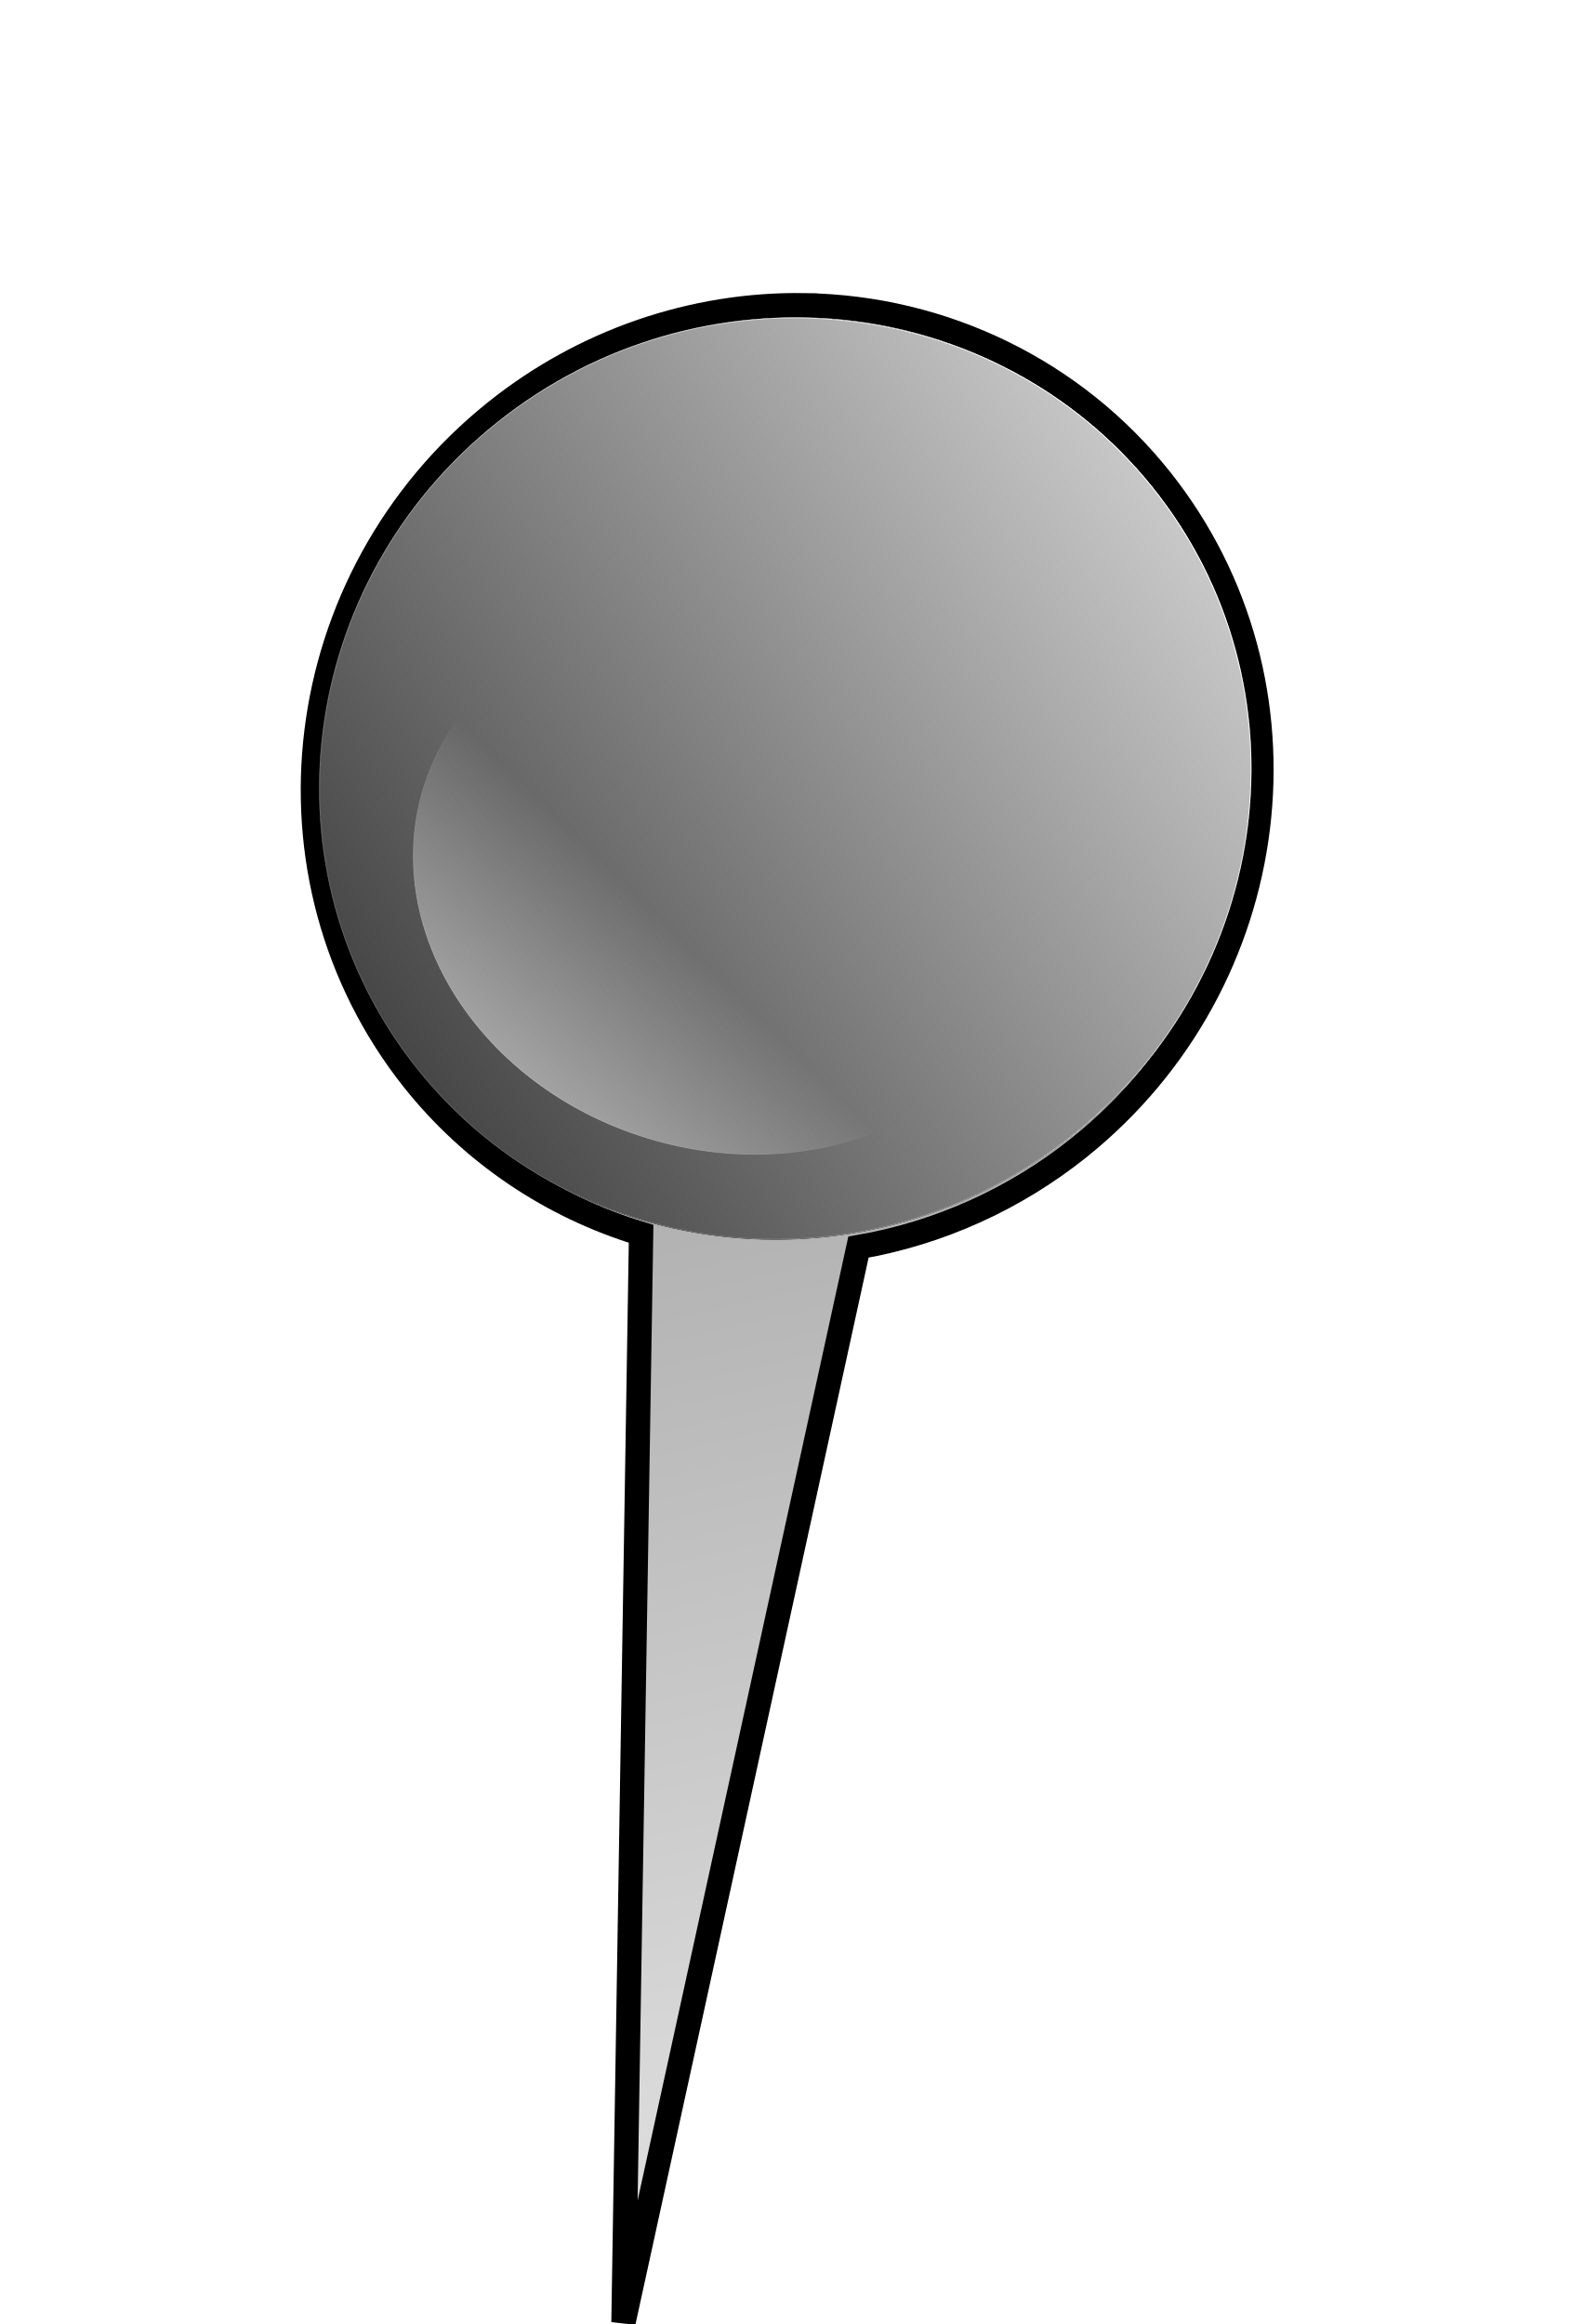
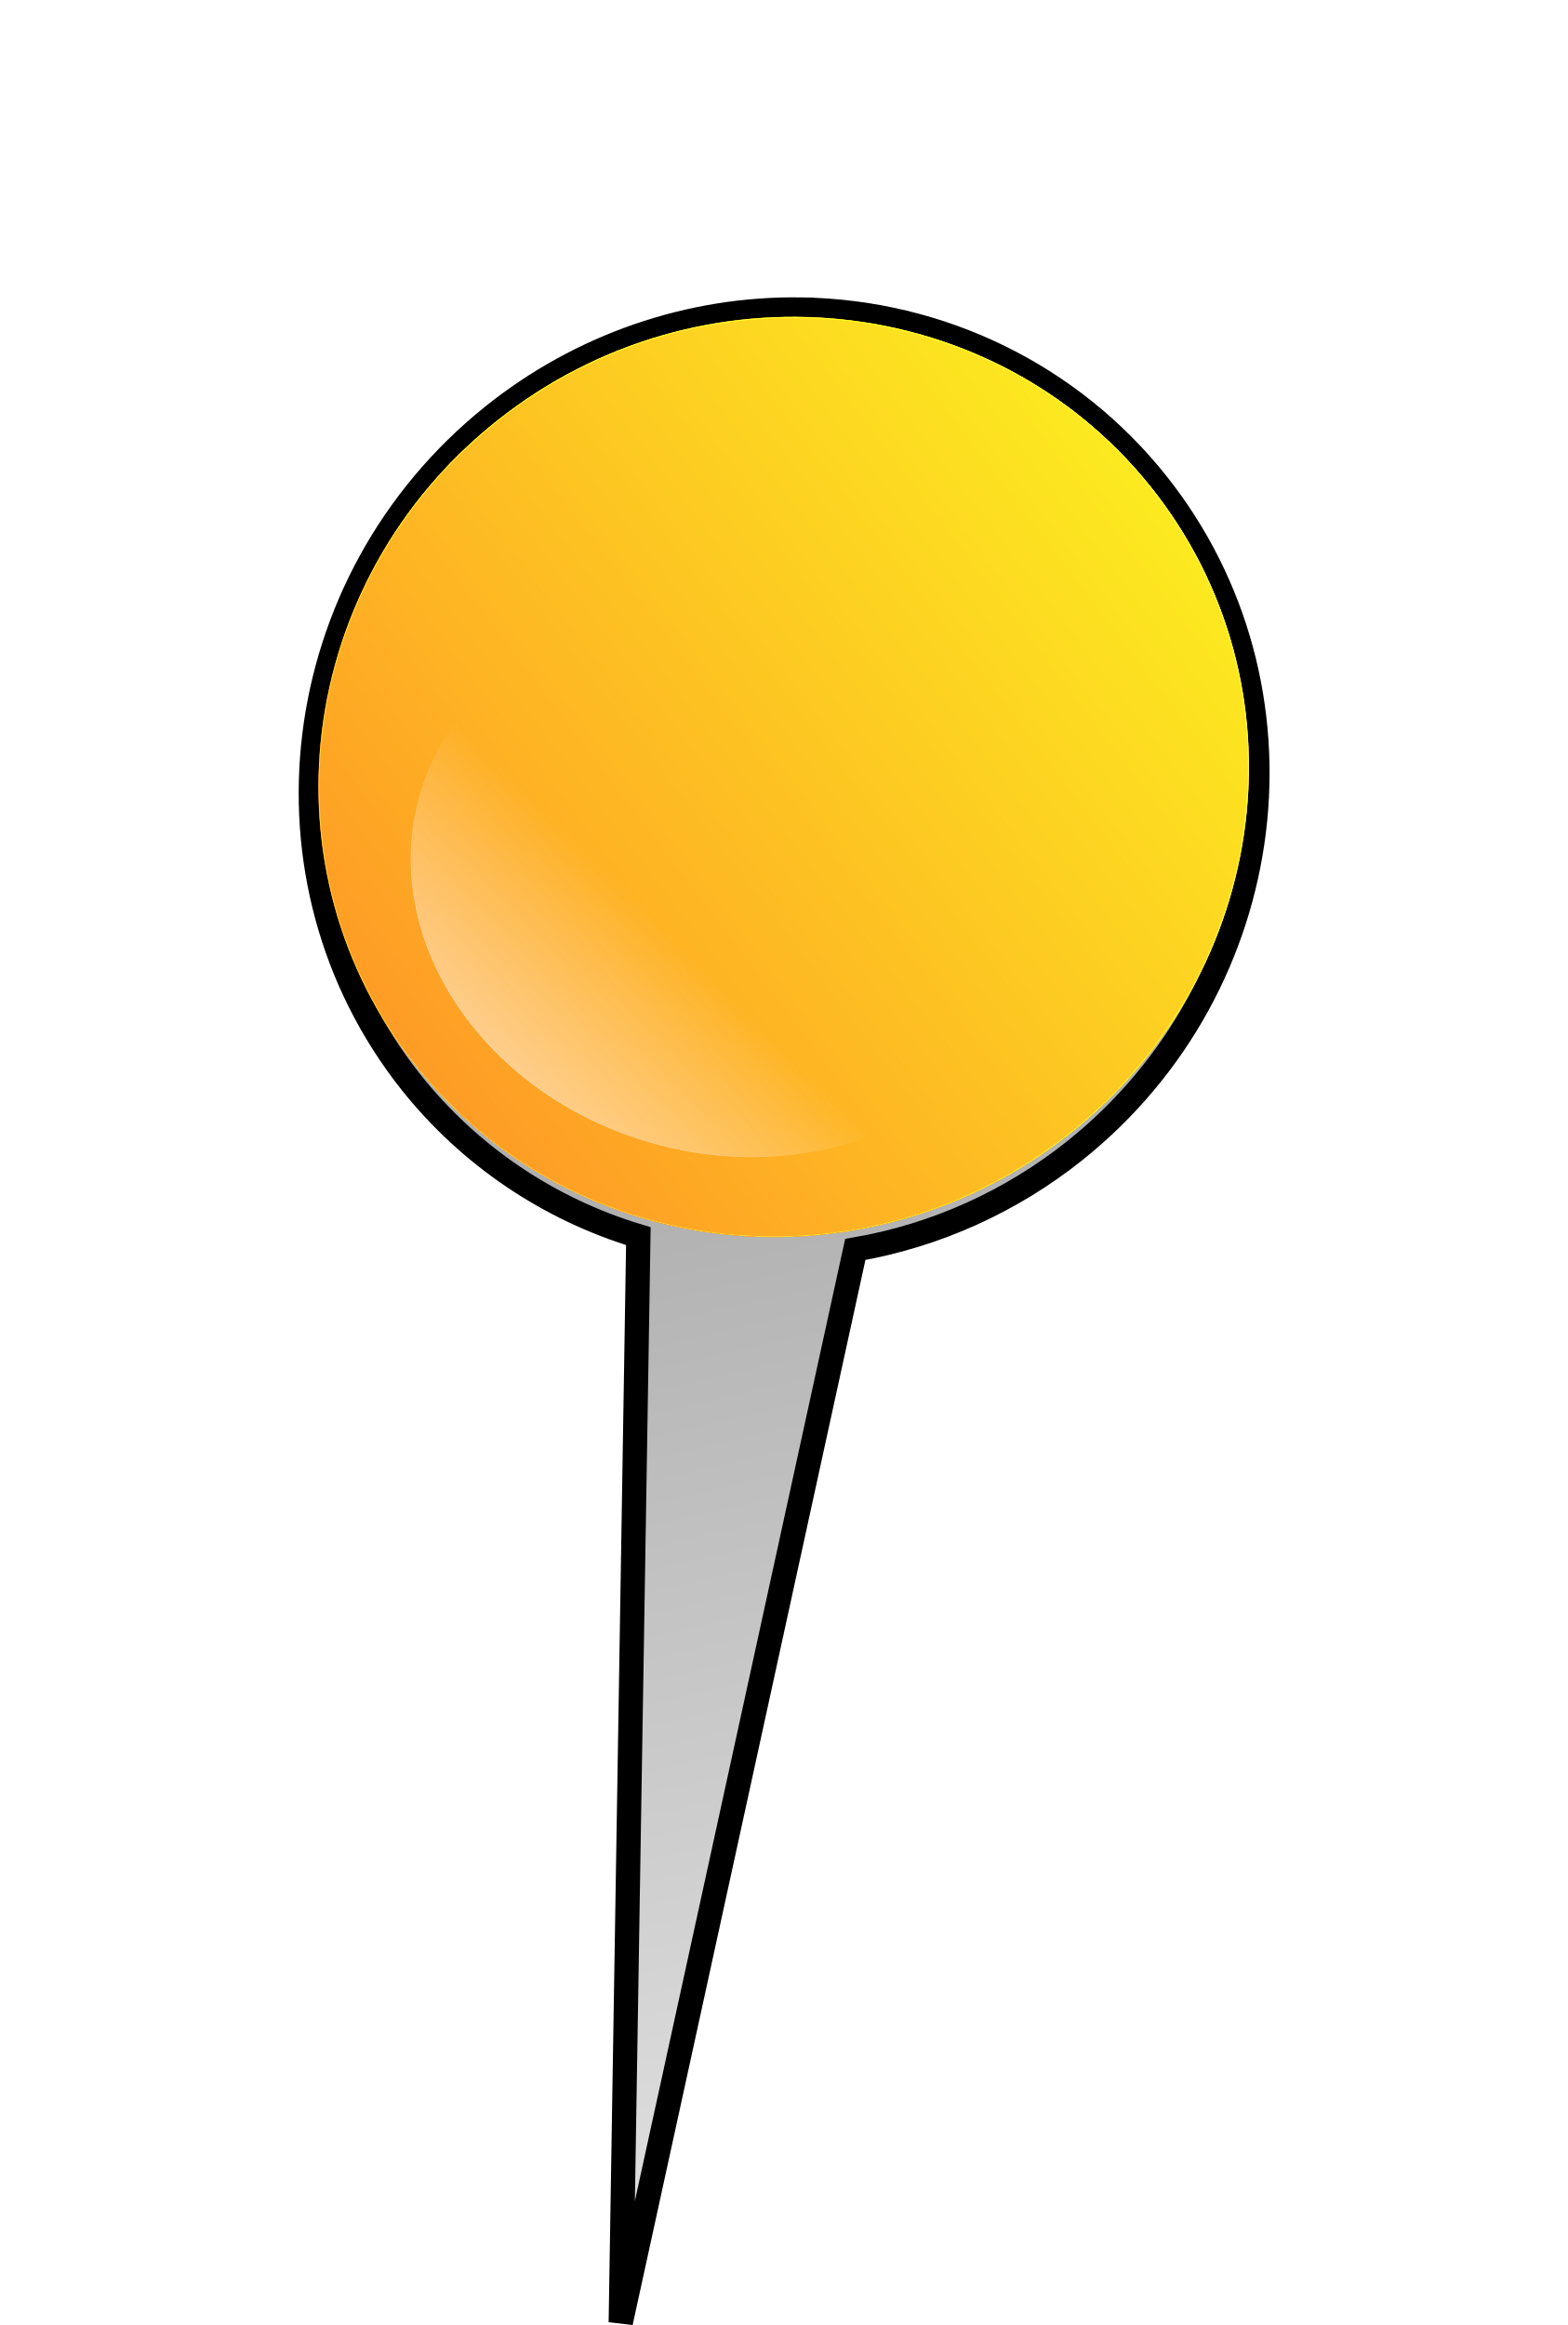
- <svg xmlns="http://www.w3.org/2000/svg" xmlns:xlink="http://www.w3.org/1999/xlink" id="svg8" version="1.1" viewBox="0 0 170.817 252.751" height="252.751mm" width="170.817mm" style="enable-background:new">
+ <svg xmlns="http://www.w3.org/2000/svg" xmlns:xlink="http://www.w3.org/1999/xlink" id="svg8" version="1.1" viewBox="0 0 170.817 253.382" height="253.382mm" width="170.817mm" style="enable-background:new">
  <defs id="defs2">
    <linearGradient id="linearGradient5300">
      <stop style="stop-color:#e3e3e3;stop-opacity:1" offset="0" id="stop5296" />
      <stop style="stop-color:#afafaf;stop-opacity:1" offset="1" id="stop5298" />
    </linearGradient>
    <linearGradient id="linearGradient5292">
      <stop style="stop-color:#ffffff;stop-opacity:1" offset="0" id="stop5288" />
      <stop style="stop-color:#ffffff;stop-opacity:0" offset="1" id="stop5290" />
    </linearGradient>
    <linearGradient id="linearGradient5233">
-       <stop style="stop-color:#f2f2f2;stop-opacity:1" offset="0" id="stop5229" />
-       <stop style="stop-color:#0e0e0e;stop-opacity:1" offset="1" id="stop5231" />
+       <stop style="stop-color:#fcf11f;stop-opacity:1" offset="0" id="stop5229" />
+       <stop style="stop-color:#ff8327;stop-opacity:1" offset="1" id="stop5231" />
    </linearGradient>
    <filter style="color-interpolation-filters:sRGB" id="filter4408">
      <feConvolveMatrix targetY="1" targetX="1" in="SourceGraphic" divisor="1" kernelMatrix="0 -0.3 0 -0.3 2.2 -0.3 0 -0.3 0" order="3 3" result="result1" id="feConvolveMatrix4404" />
      <feBlend in2="SourceGraphic" mode="normal" result="result2" id="feBlend4406" />
    </filter>
    <filter style="color-interpolation-filters:sRGB" id="filter4408-2">
      <feConvolveMatrix targetY="1" targetX="1" in="SourceGraphic" divisor="1" kernelMatrix="0 -0.3 0 -0.3 2.2 -0.3 0 -0.3 0" order="3 3" result="result1" id="feConvolveMatrix4404-4" />
      <feBlend in2="SourceGraphic" mode="normal" result="result2" id="feBlend4406-8" />
    </filter>
    <linearGradient xlink:href="#linearGradient5292" id="linearGradient5294" x1="57.08" y1="131.578" x2="-61.124" y2="56.457" gradientUnits="userSpaceOnUse" />
    <linearGradient xlink:href="#linearGradient5300" id="linearGradient5302" x1="-111.125" y1="294.732" x2="-92.829" y2="119.295" gradientUnits="userSpaceOnUse" gradientTransform="matrix(1.853396,-0.499274,0.1077175,0.6860902,99.30273,-49.88192)" />
    <filter style="color-interpolation-filters:sRGB" id="filter4408-8">
      <feConvolveMatrix targetY="1" targetX="1" in="SourceGraphic" divisor="1" kernelMatrix="0 -0.3 0 -0.3 2.2 -0.3 0 -0.3 0" order="3 3" result="result1" id="feConvolveMatrix4404-8" />
      <feBlend in2="SourceGraphic" mode="normal" result="result2" id="feBlend4406-1" />
    </filter>
    <filter style="color-interpolation-filters:sRGB" id="filter4408-2-1">
      <feConvolveMatrix targetY="1" targetX="1" in="SourceGraphic" divisor="1" kernelMatrix="0 -0.3 0 -0.3 2.2 -0.3 0 -0.3 0" order="3 3" result="result1" id="feConvolveMatrix4404-4-1" />
      <feBlend in2="SourceGraphic" mode="normal" result="result2" id="feBlend4406-8-0" />
    </filter>
    <filter style="color-interpolation-filters:sRGB" id="filter5391">
      <feGaussianBlur stdDeviation="5" result="fbSourceGraphic" id="feGaussianBlur5383" />
      <feGaussianBlur stdDeviation="0.01" in="SourceGraphic" result="result1" id="feGaussianBlur5385" />
      <feComposite in2="result1" operator="arithmetic" in="fbSourceGraphic" k2="0.5" k3="0.5" result="result2" id="feComposite5387" k1="0" k4="0" />
      <feBlend in2="fbSourceGraphic" mode="normal" result="result3" id="feBlend5389" />
    </filter>
-     <linearGradient xlink:href="#linearGradient5233" id="linearGradient5237-4" x1="-165.353" y1="48.917" x2="14.187" y2="62.851" gradientUnits="userSpaceOnUse" />
+     <linearGradient xlink:href="#linearGradient5233" id="linearGradient5237-4" x1="-141.855" y1="52.277" x2="2.153" y2="55.86" gradientUnits="userSpaceOnUse" />
    <filter style="color-interpolation-filters:sRGB" id="filter4408-4">
      <feConvolveMatrix targetY="1" targetX="1" in="SourceGraphic" divisor="1" kernelMatrix="0 -0.3 0 -0.3 2.2 -0.3 0 -0.3 0" order="3 3" result="result1" id="feConvolveMatrix4404-2" />
      <feBlend in2="SourceGraphic" mode="normal" result="result2" id="feBlend4406-0" />
    </filter>
  </defs>
-   <g id="layer1" transform="translate(142.7161,44.7519)">
-     <g id="g4556">
+   <g id="layer1" transform="translate(315.373,46.60934)">
+     <g id="g4556" transform="translate(-172.8134,-1.322918)">
      <path style="fill:url(#linearGradient5302);fill-opacity:1;stroke:#000000;stroke-width:2.646;stroke-linecap:butt;stroke-linejoin:miter;stroke-miterlimit:4;stroke-dasharray:none;stroke-opacity:1" d="M -55.21,-11.554 A 51.052,52.135 44.041 0 0 -88.861,0.059 51.052,52.135 44.041 0 0 -97.749,72.679 51.052,52.135 44.041 0 0 -72.991,89.434 c -0.639,39.46 -1.278,78.919 -1.917,118.379 8.519,-38.978 17.039,-77.955 25.558,-116.933 a 51.052,52.135 44.041 0 0 24.001,-10.83 51.052,52.135 44.041 0 0 8.888,-72.62 51.052,52.135 44.041 0 0 -38.749,-18.983 z" id="path3680" />
-       <ellipse id="path3682-5" cx="-82.021" cy="64.167" rx="51.027" ry="52.161" style="opacity:1;fill:url(#linearGradient5237-4);fill-opacity:1;stroke-width:0.265;filter:url(#filter4408-4);enable-background:new" transform="matrix(-0.7830311,0.6212622,-0.5985004,-0.7450705,-83.12868,138.6905)" />
+       <ellipse id="path3682-5" cx="-82.021" cy="64.167" rx="51.027" ry="52.161" style="opacity:1;fill:url(#linearGradient5237-4);fill-opacity:1;stroke-width:0.265;filter:url(#filter4408-4);enable-background:new" transform="matrix(-0.7830311,0.6212622,-0.5985004,-0.7450705,-82.97213,138.156)" />
      <ellipse style="fill:url(#linearGradient5294);fill-opacity:1;stroke-width:1.287;stroke-miterlimit:4;stroke-dasharray:none;filter:url(#filter4408-2)" ry="52.161" rx="51.027" cy="64.167" cx="-82.021" id="path3682-3" transform="matrix(-0.1531816,0.554242,-0.6360613,-0.1806572,-35.4621,108.0645)" />
    </g>
  </g>
</svg>
